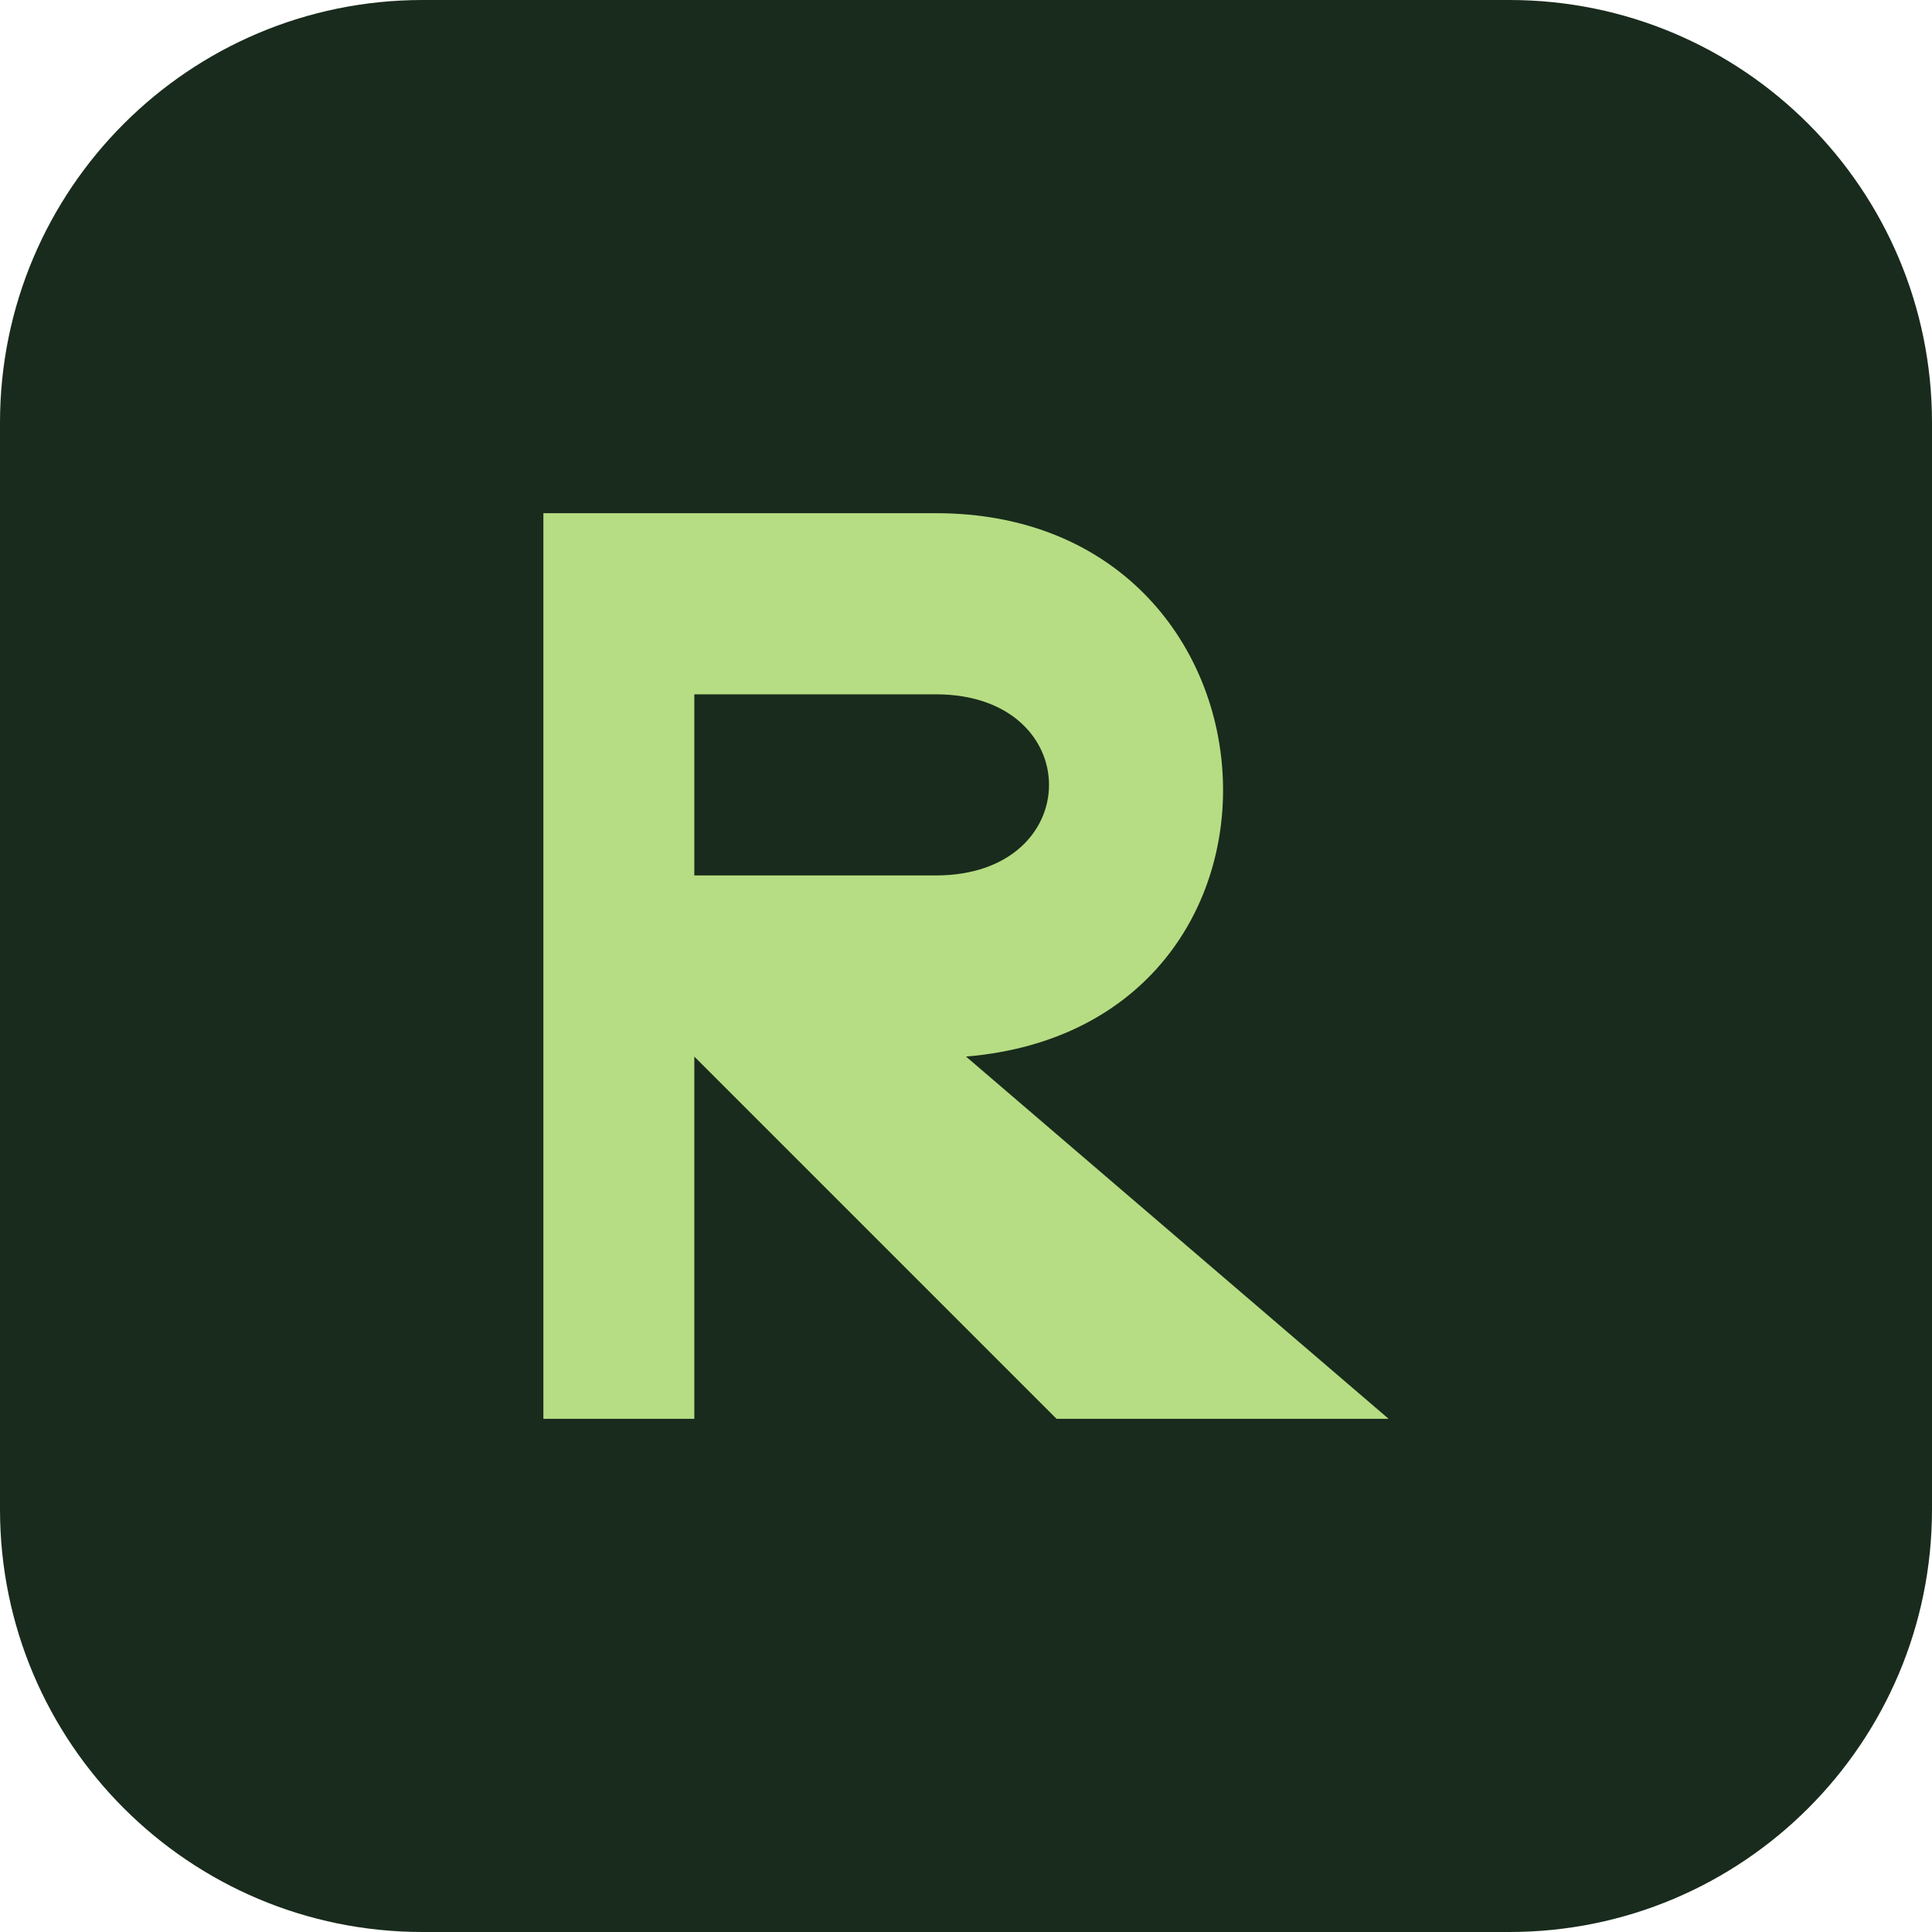
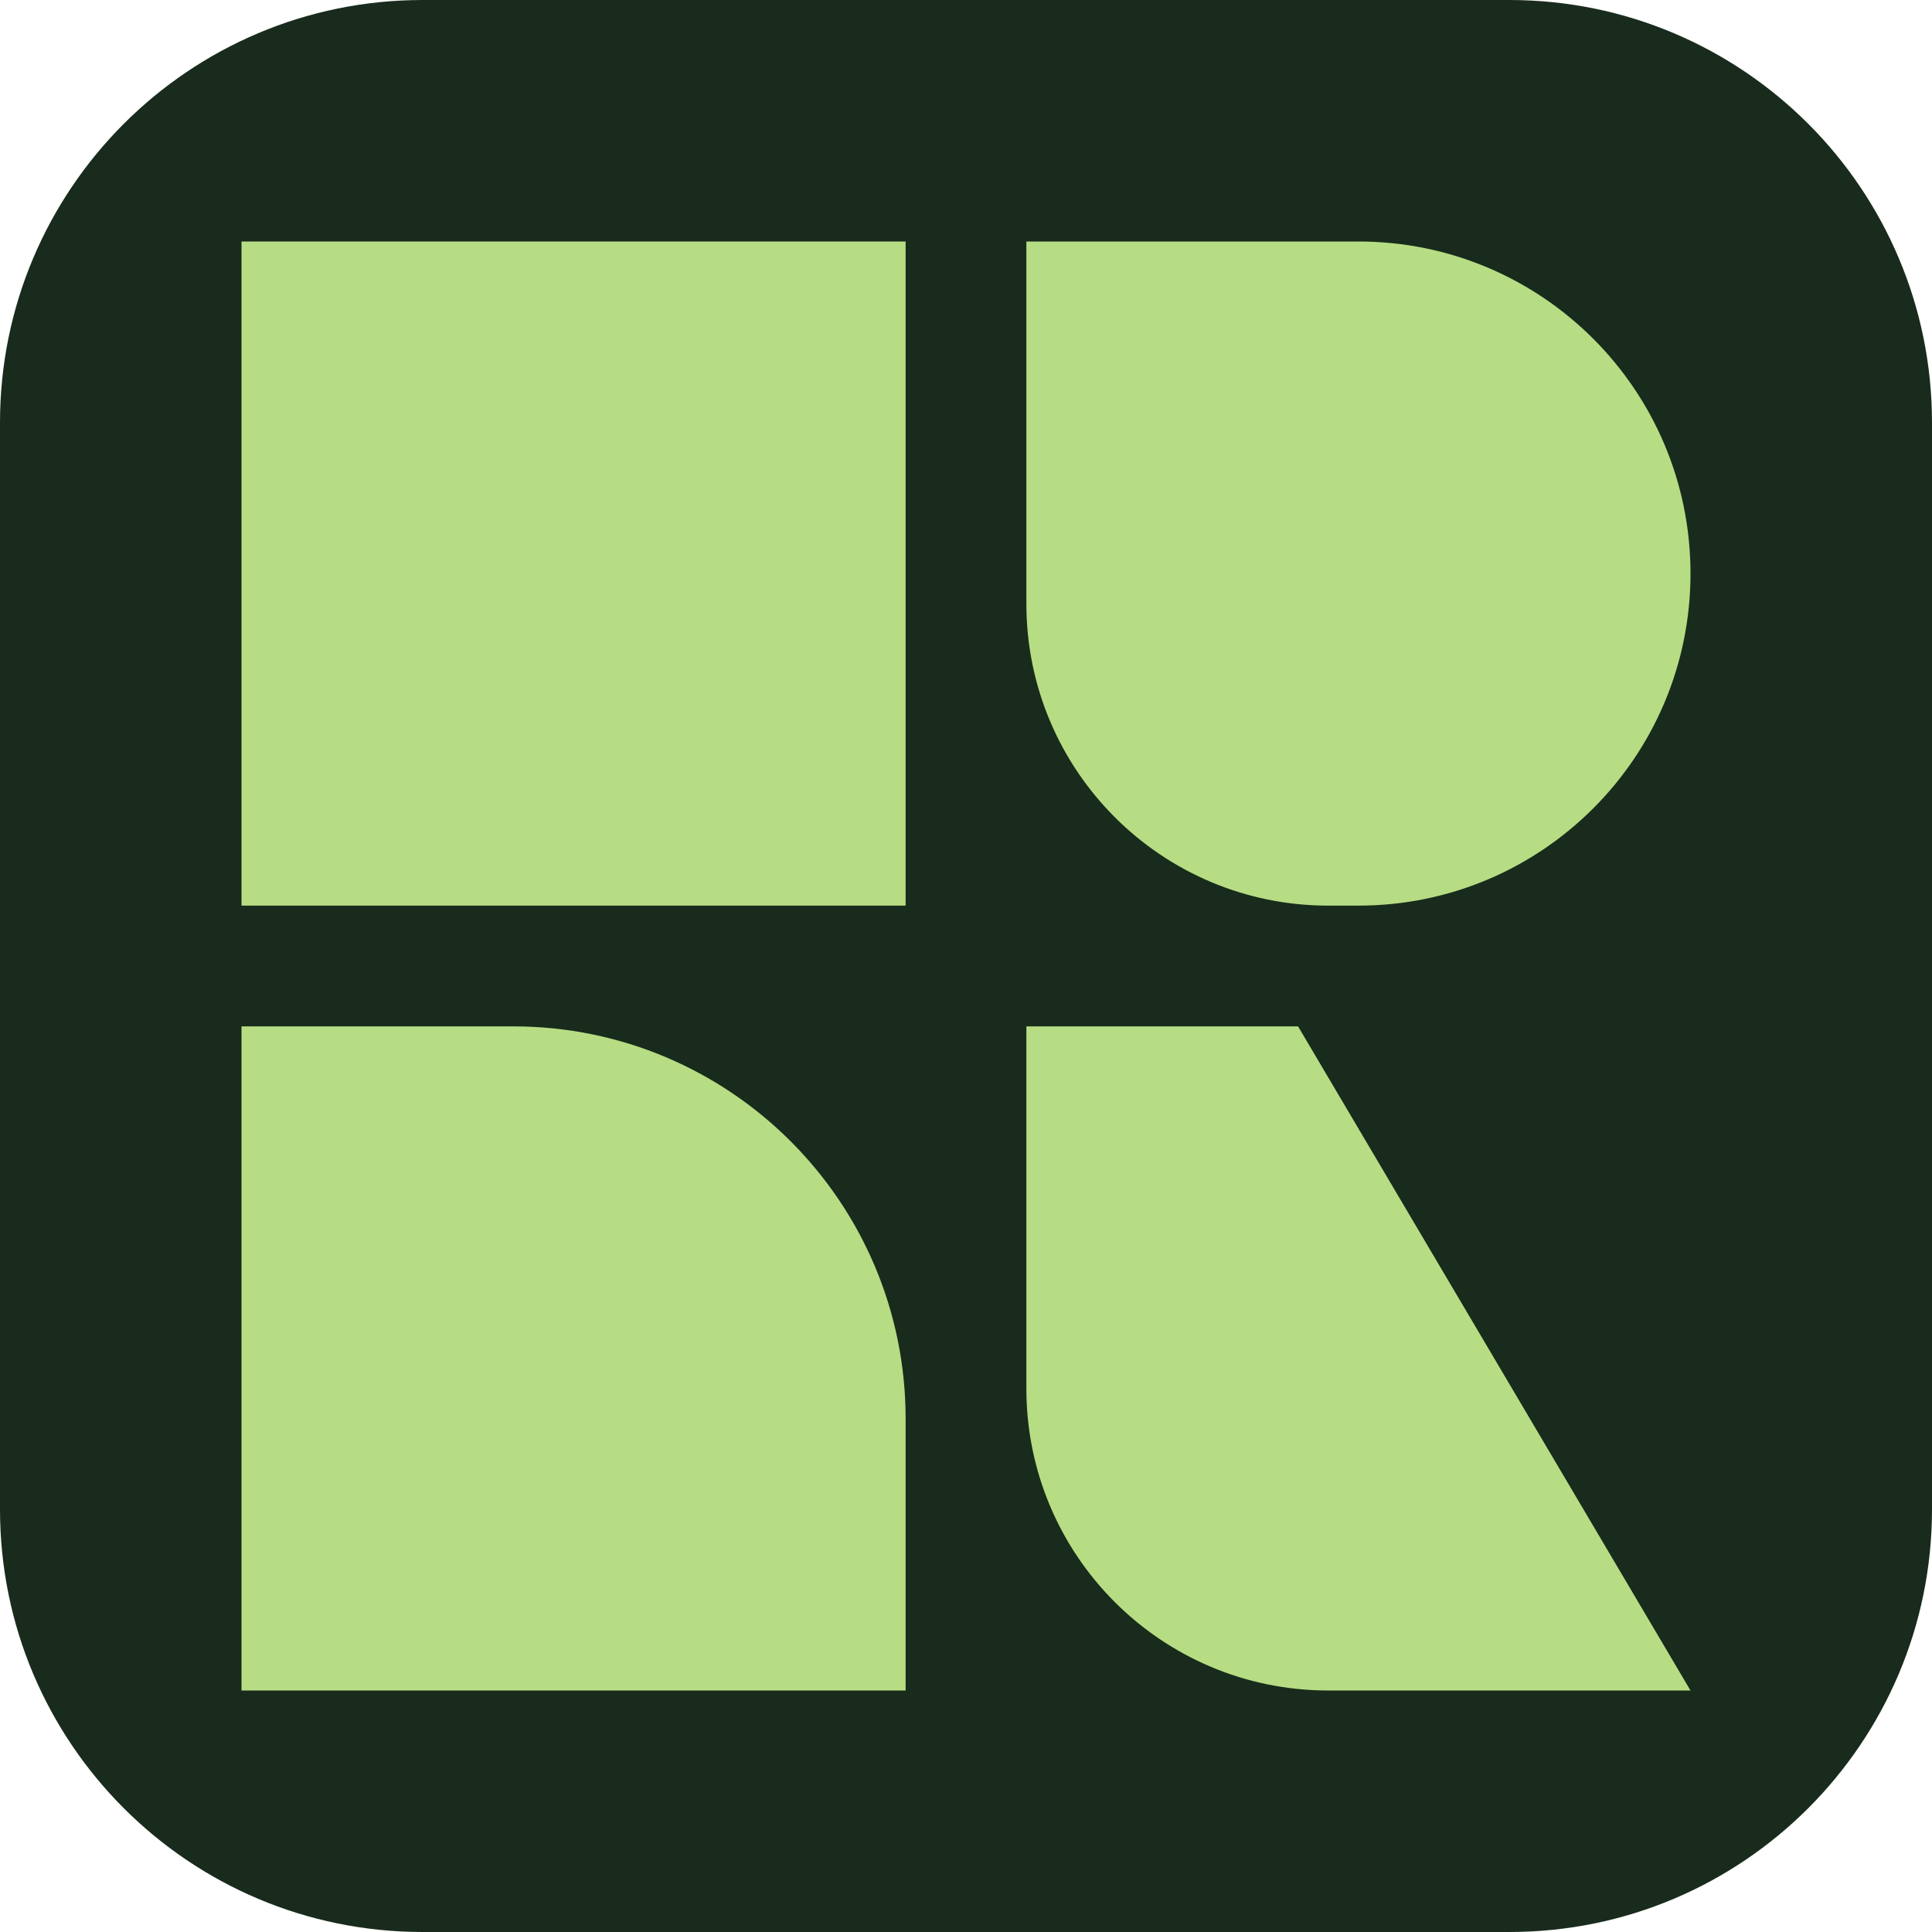
<svg xmlns="http://www.w3.org/2000/svg" viewBox="0 0 64 64">
  <rect width="64" height="64" rx="14" fill="#192b1c" />
-   <path d="M18 47V17h13c12 0 13 17 1 18l14 12H35L23 35v12zm5-18h8c5 0 5-6 0-6h-8z" fill="#b6dd83" />
+   <g fill="#b6dd83">
+     <path d="M8 8h22v22H8z" />
+     <path d="M34 8h11a11 11 0 0 1 0 22h-1a10 10 0 0 1-10-10z" />
+     <path d="M8 34h9a13 13 0 0 1 13 13v9H8z" />
+     <path d="M34 34h9l13 22H44a10 10 0 0 1-10-10z" />
+   </g>
</svg>
